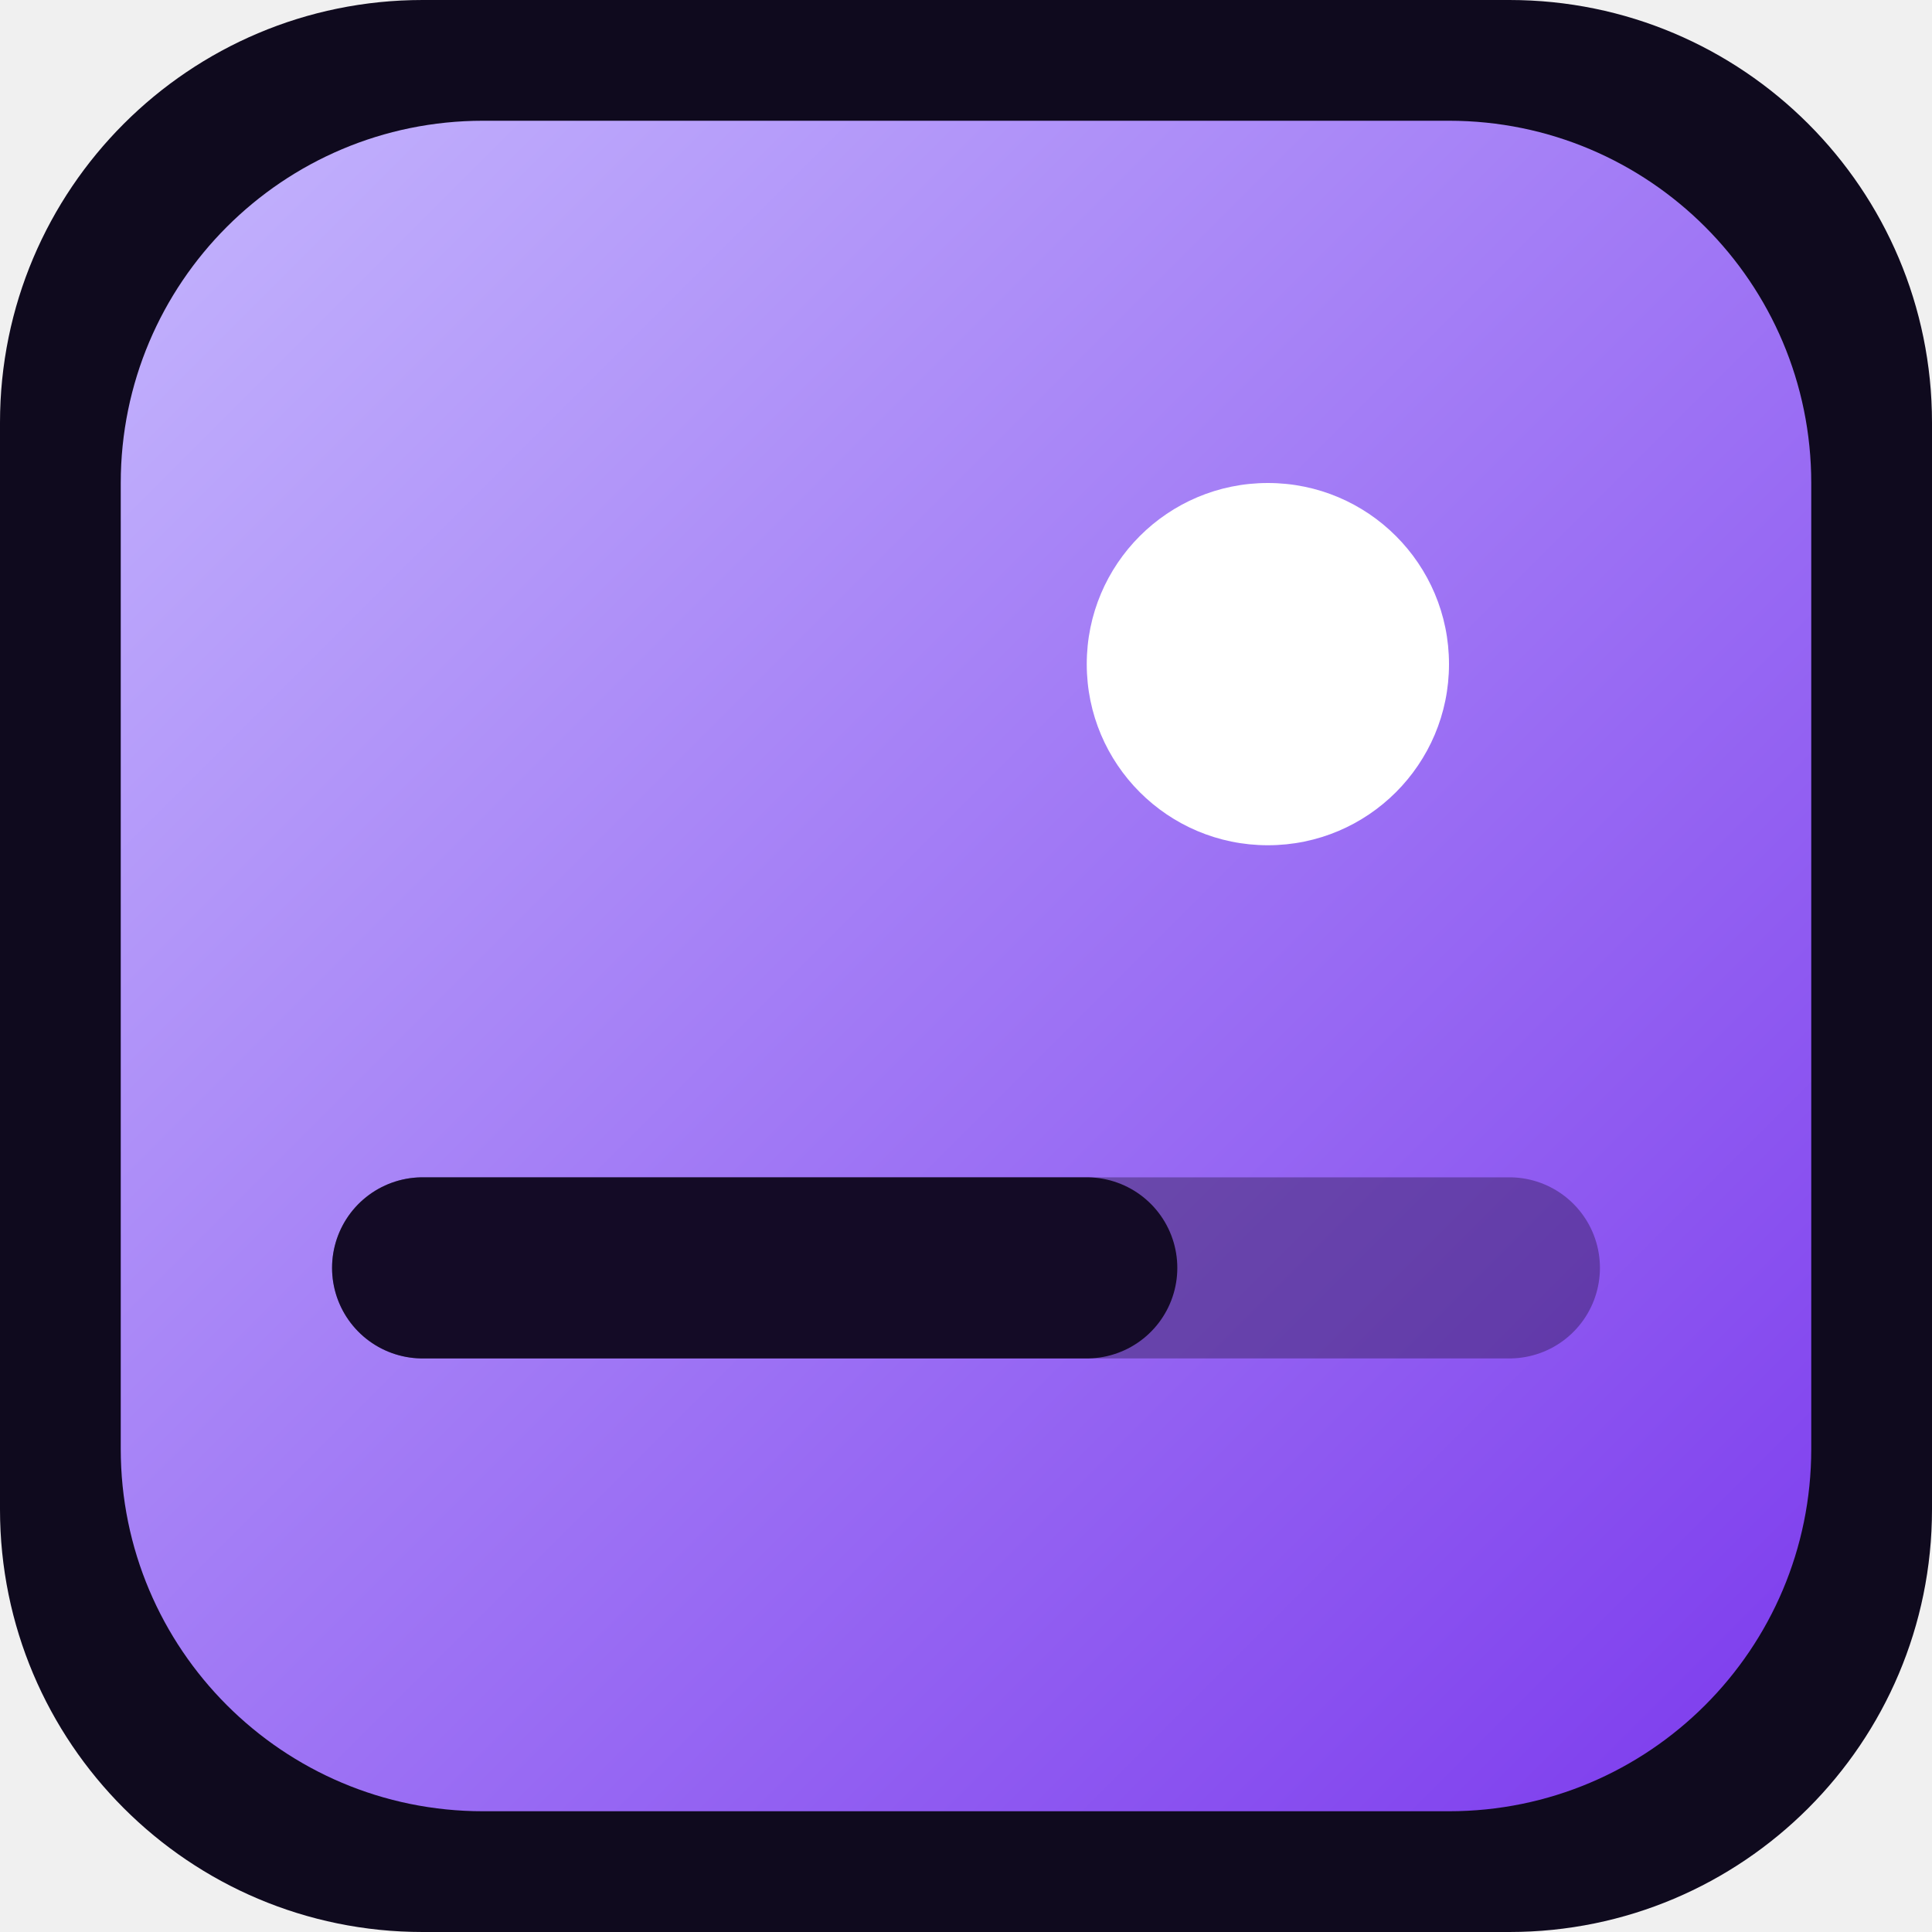
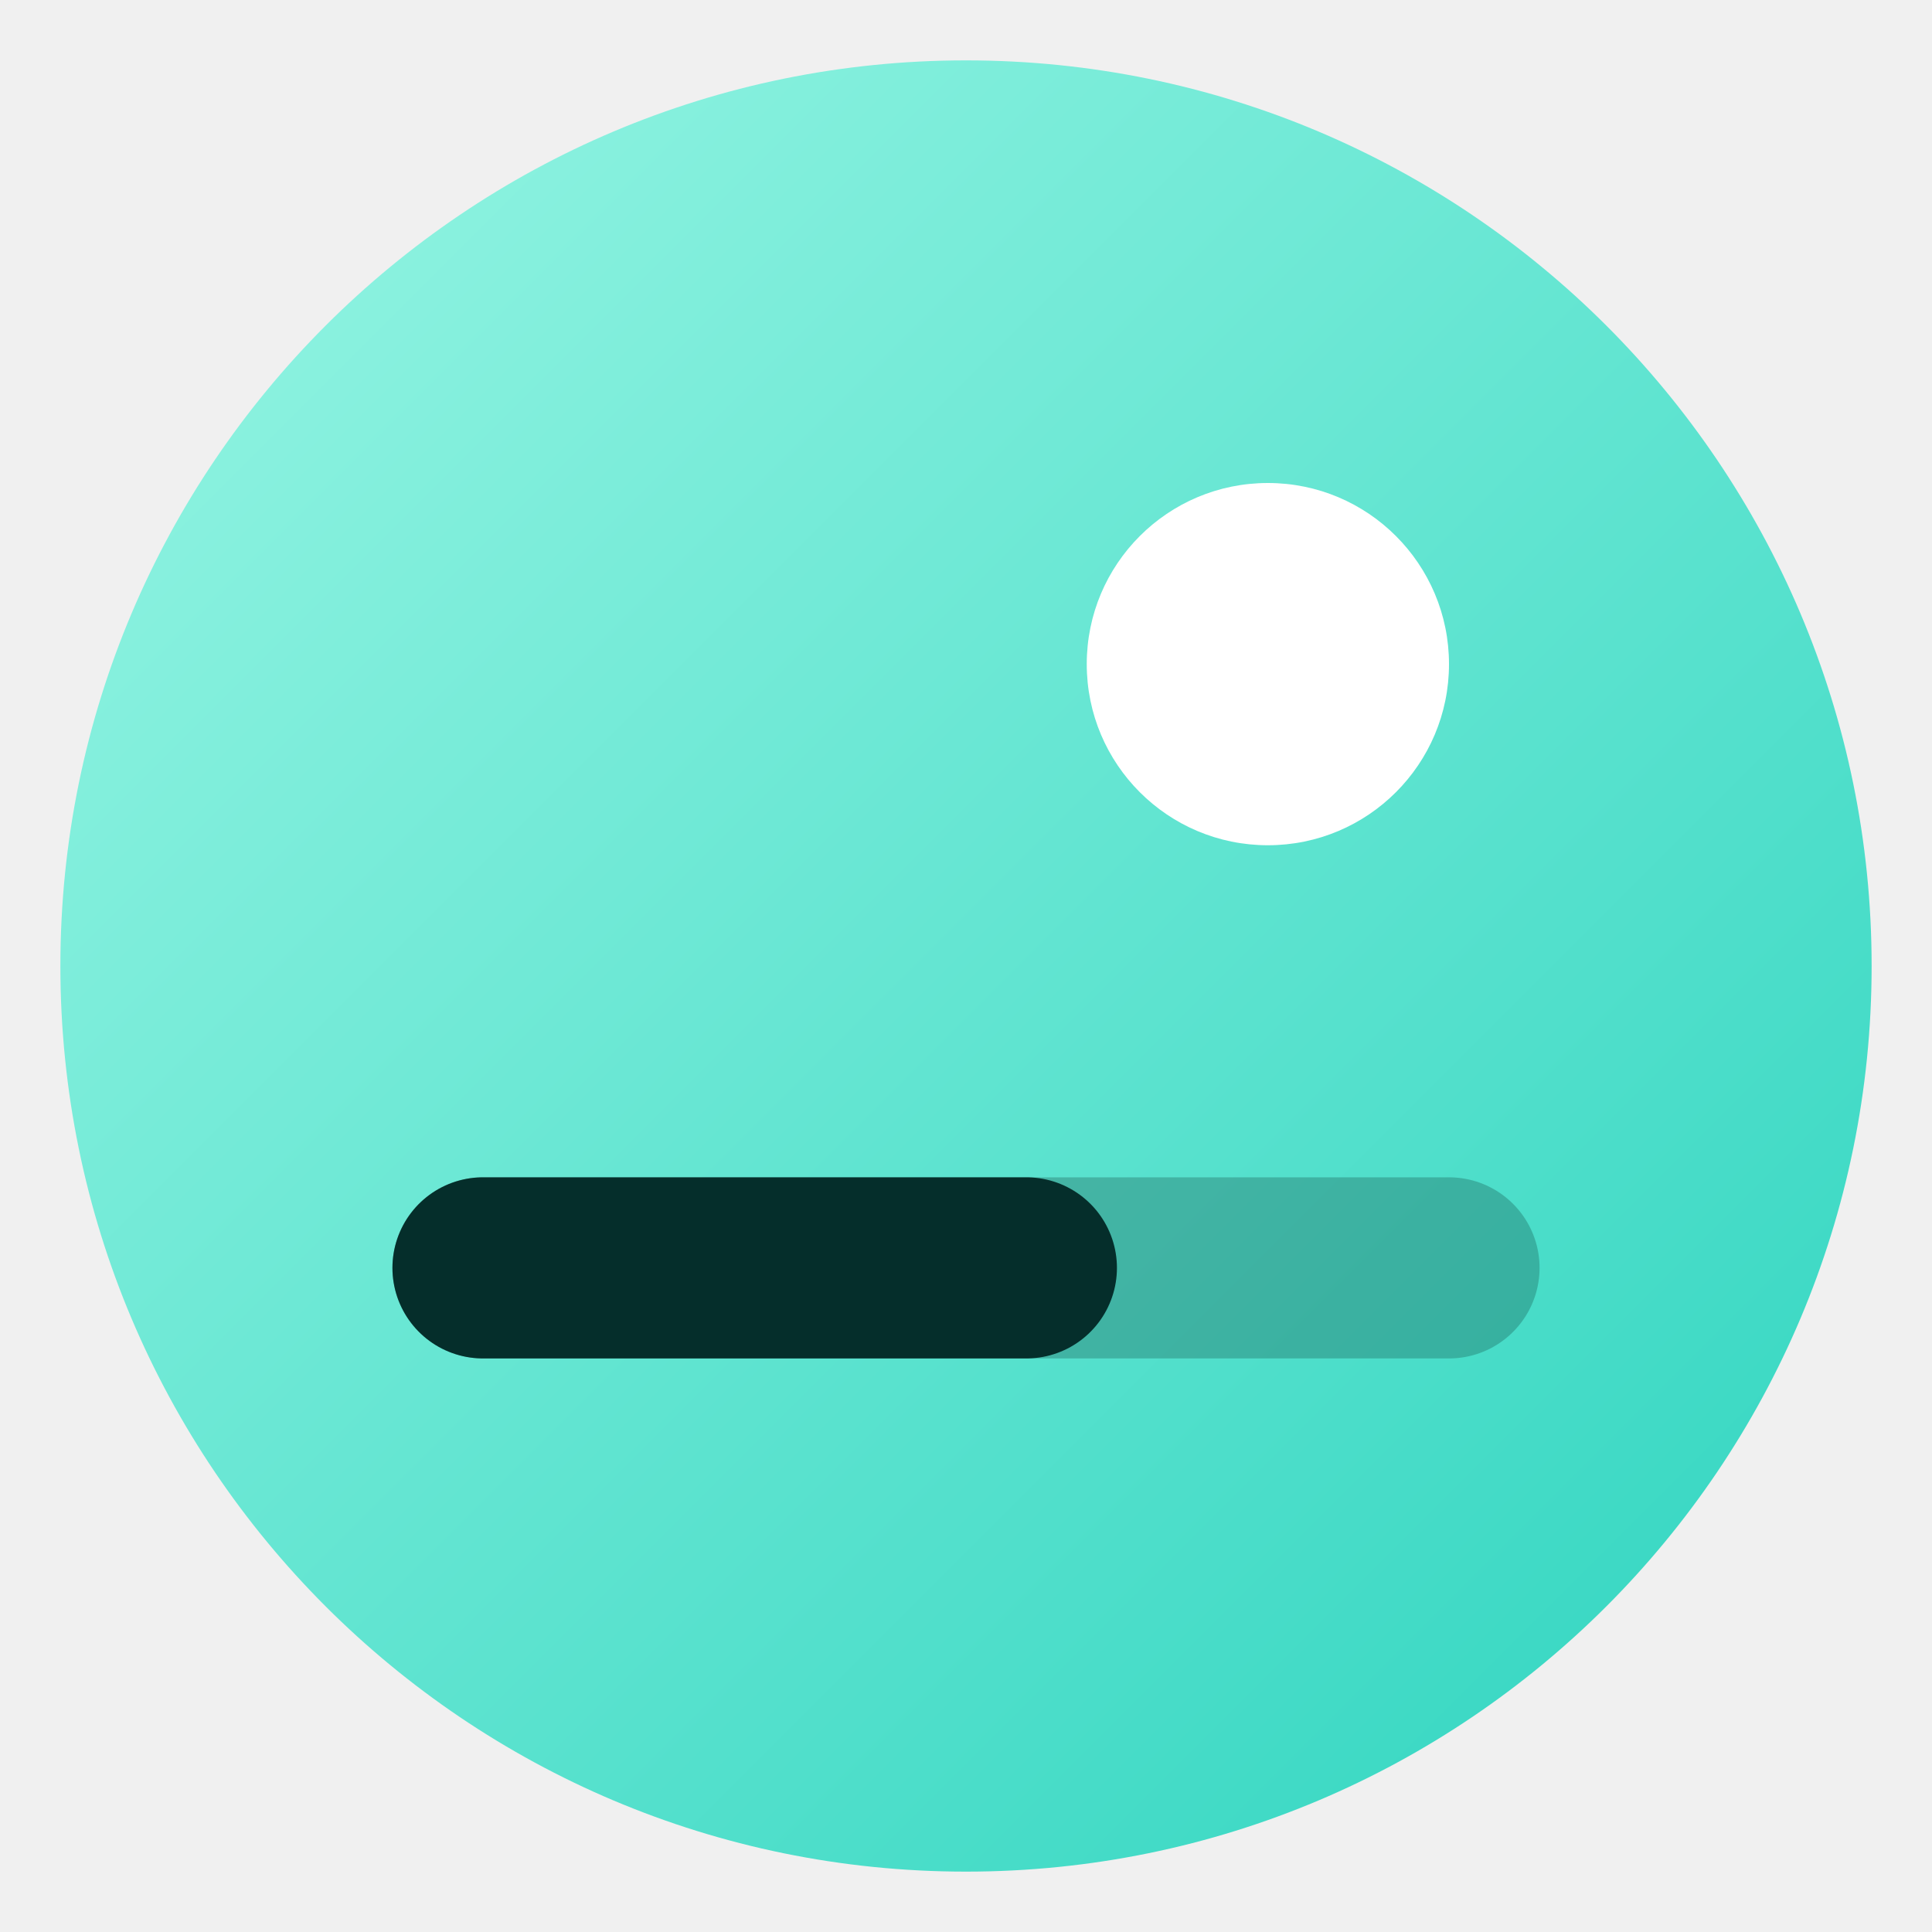
<svg xmlns="http://www.w3.org/2000/svg" viewBox="0 0 32 32">
  <defs>
    <linearGradient id="g" x1="0" y1="0" x2="1" y2="1">
-       <stop offset="0" stop-color="#c4b5fd" />
-       <stop offset="1" stop-color="#7c3aed" />
+       <stop offset="0" stop-color="#99f6e4" />
+       <stop offset="1" stop-color="#2dd4bf" />
    </linearGradient>
  </defs>
-   <rect width="32" height="32" rx="7" fill="#0f0a1e" />
-   <rect x="2" y="2" width="28" height="28" rx="6" fill="url(#g)" />
-   <path d="M7 21h18" stroke="#140b26" stroke-opacity=".35" stroke-width="3" stroke-linecap="round" />
-   <path d="M7 21h11" stroke="#140b26" stroke-width="3" stroke-linecap="round" />
+   <circle cx="16" cy="16" r="15" fill="url(#g)" />
+   <path d="M8 21h16" stroke="#052e2b" stroke-opacity=".25" stroke-width="3" stroke-linecap="round" />
+   <path d="M8 21h9" stroke="#052e2b" stroke-width="3" stroke-linecap="round" />
  <circle cx="21" cy="11" r="3" fill="#fff" />
</svg>
